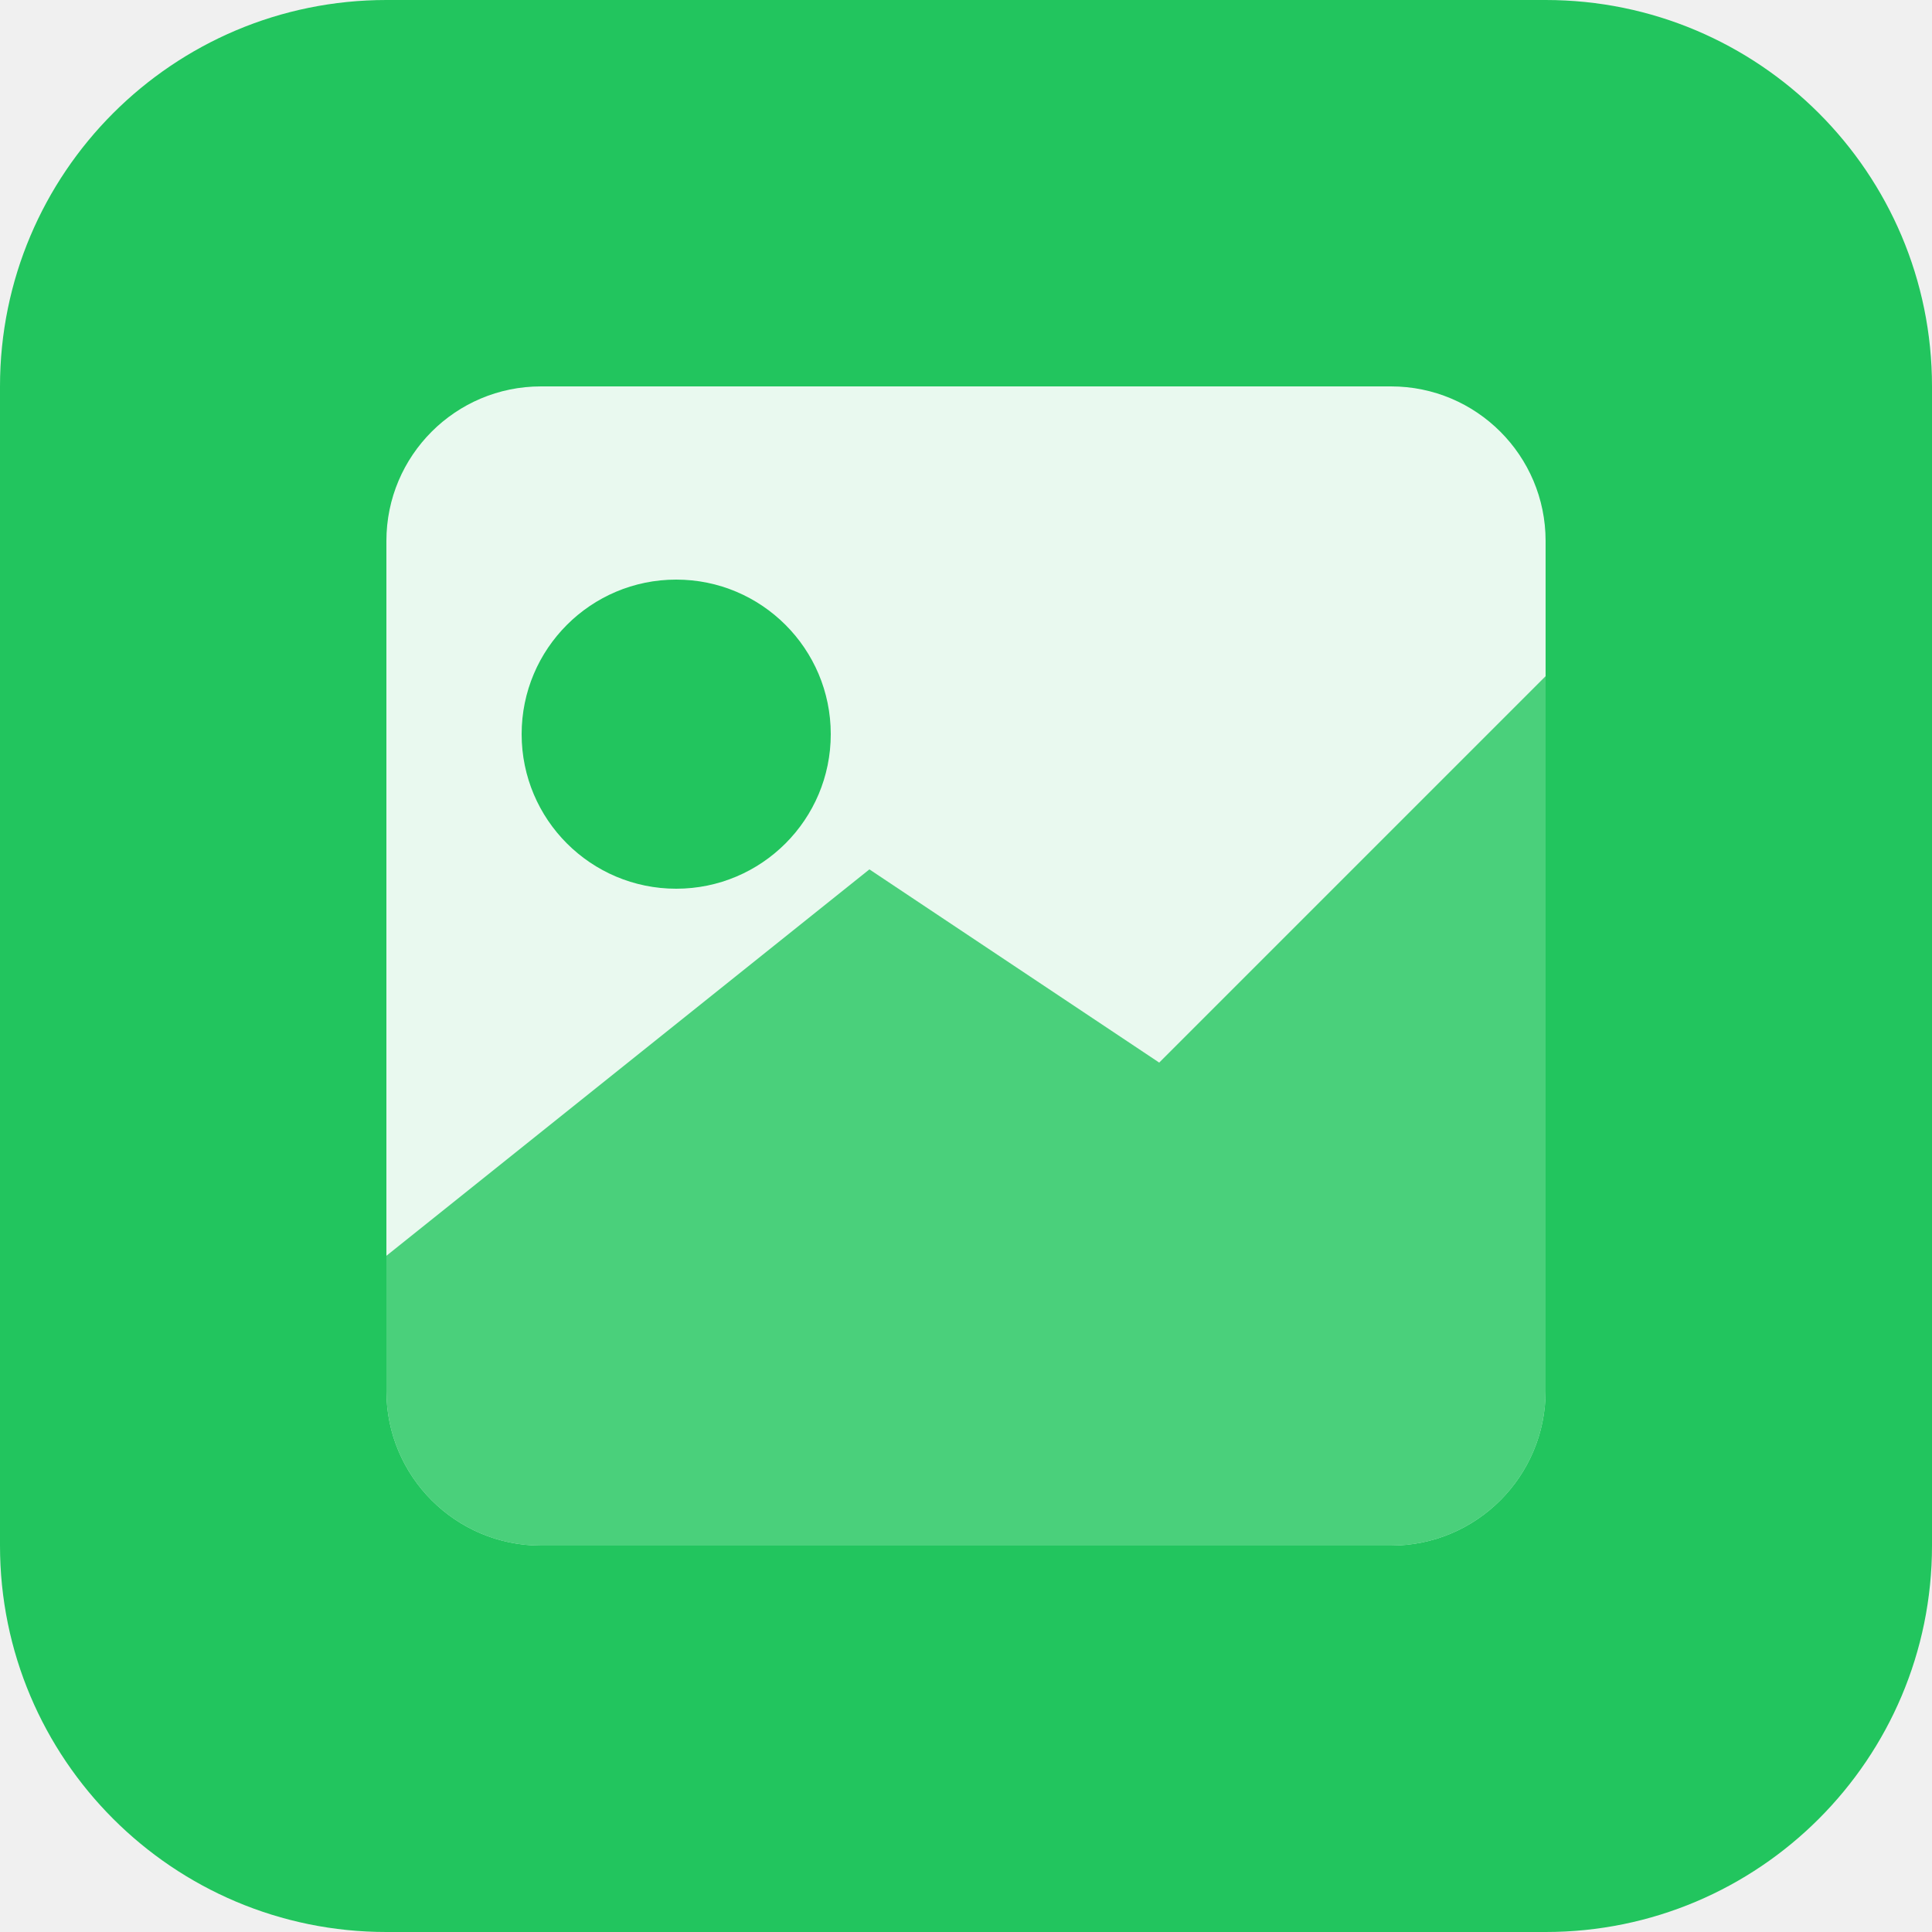
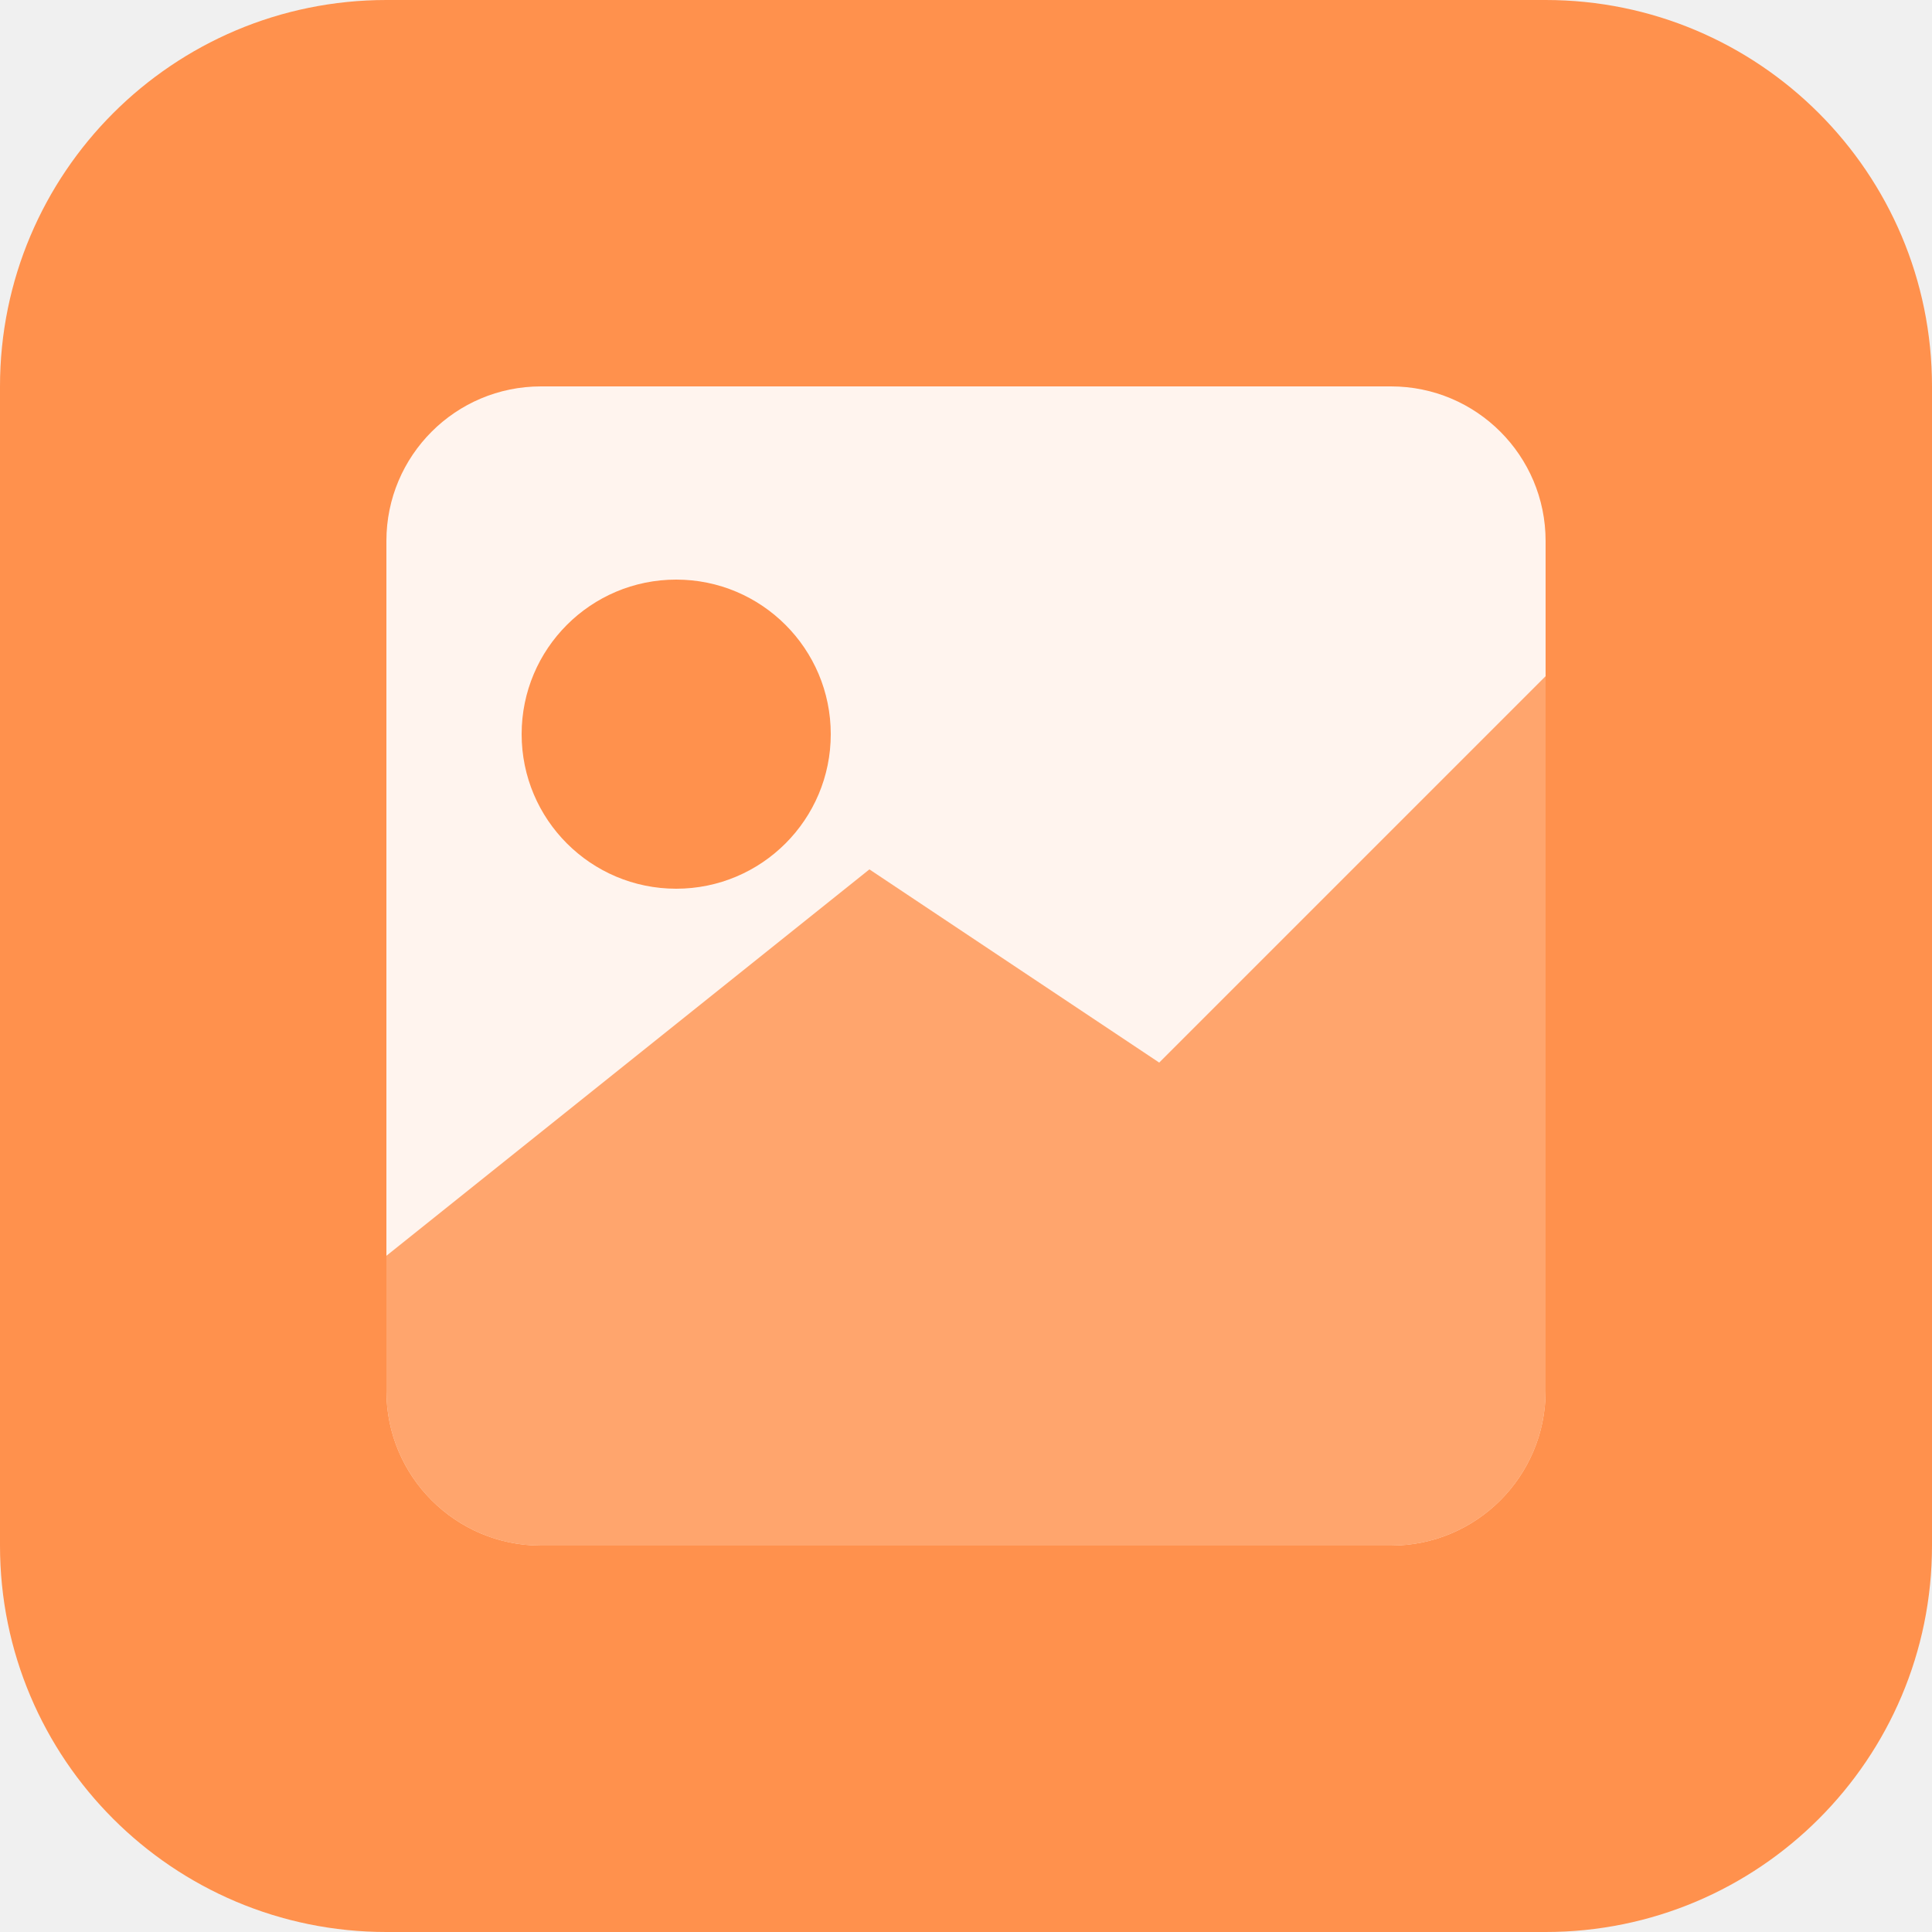
<svg xmlns="http://www.w3.org/2000/svg" viewBox="0 0 100 100">
-   <rect width="100" height="100" rx="20" fill="#22c55e" />
+   <rect width="100" height="100" rx="20" fill="#ff914d" />
  <rect x="20" y="20" width="60" height="60" rx="8" fill="white" fill-opacity="0.9" />
-   <circle cx="35" cy="38" r="8" fill="#22c55e" />
-   <path d="M20 65 L45 45 L60 55 L80 35 L80 72 A8 8 0 0 1 72 80 L28 80 A8 8 0 0 1 20 72 Z" fill="#22c55e" fill-opacity="0.8" />
+   <circle cx="35" cy="38" r="8" fill="#ff914d" />
+   <path d="M20 65 L45 45 L60 55 L80 35 L80 72 A8 8 0 0 1 72 80 L28 80 A8 8 0 0 1 20 72 Z" fill="#ff914d" fill-opacity="0.8" />
</svg>
